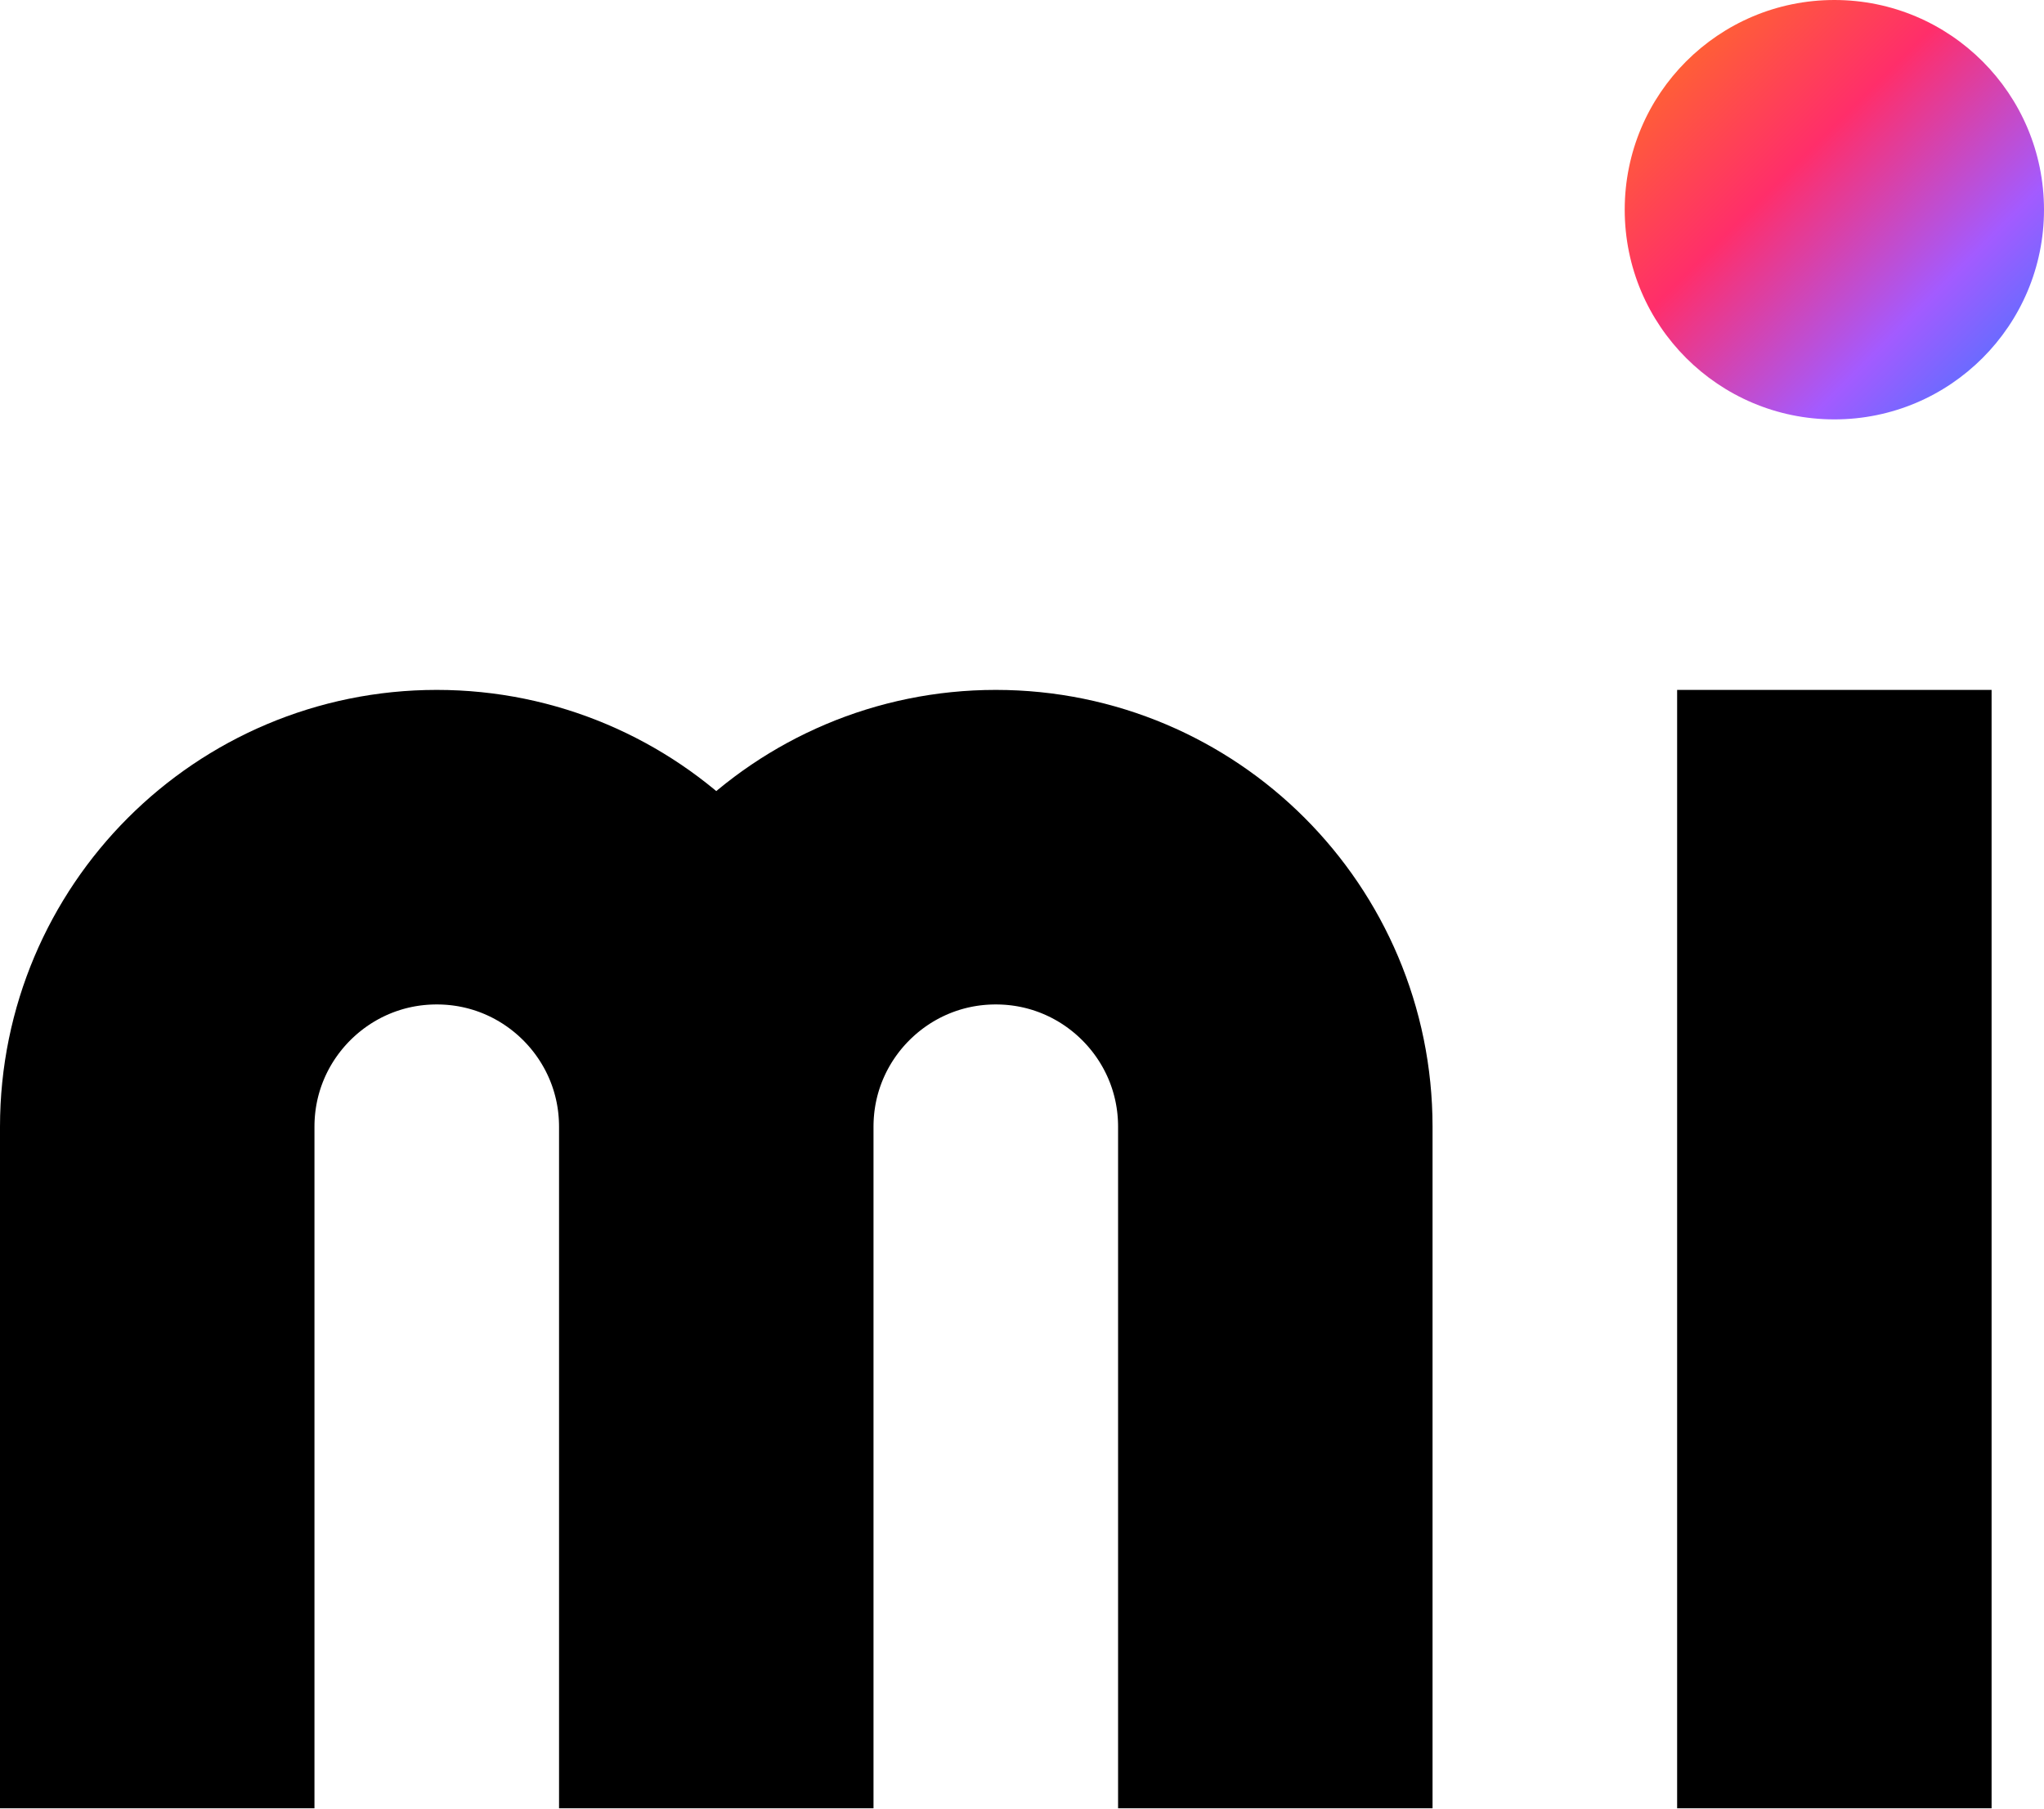
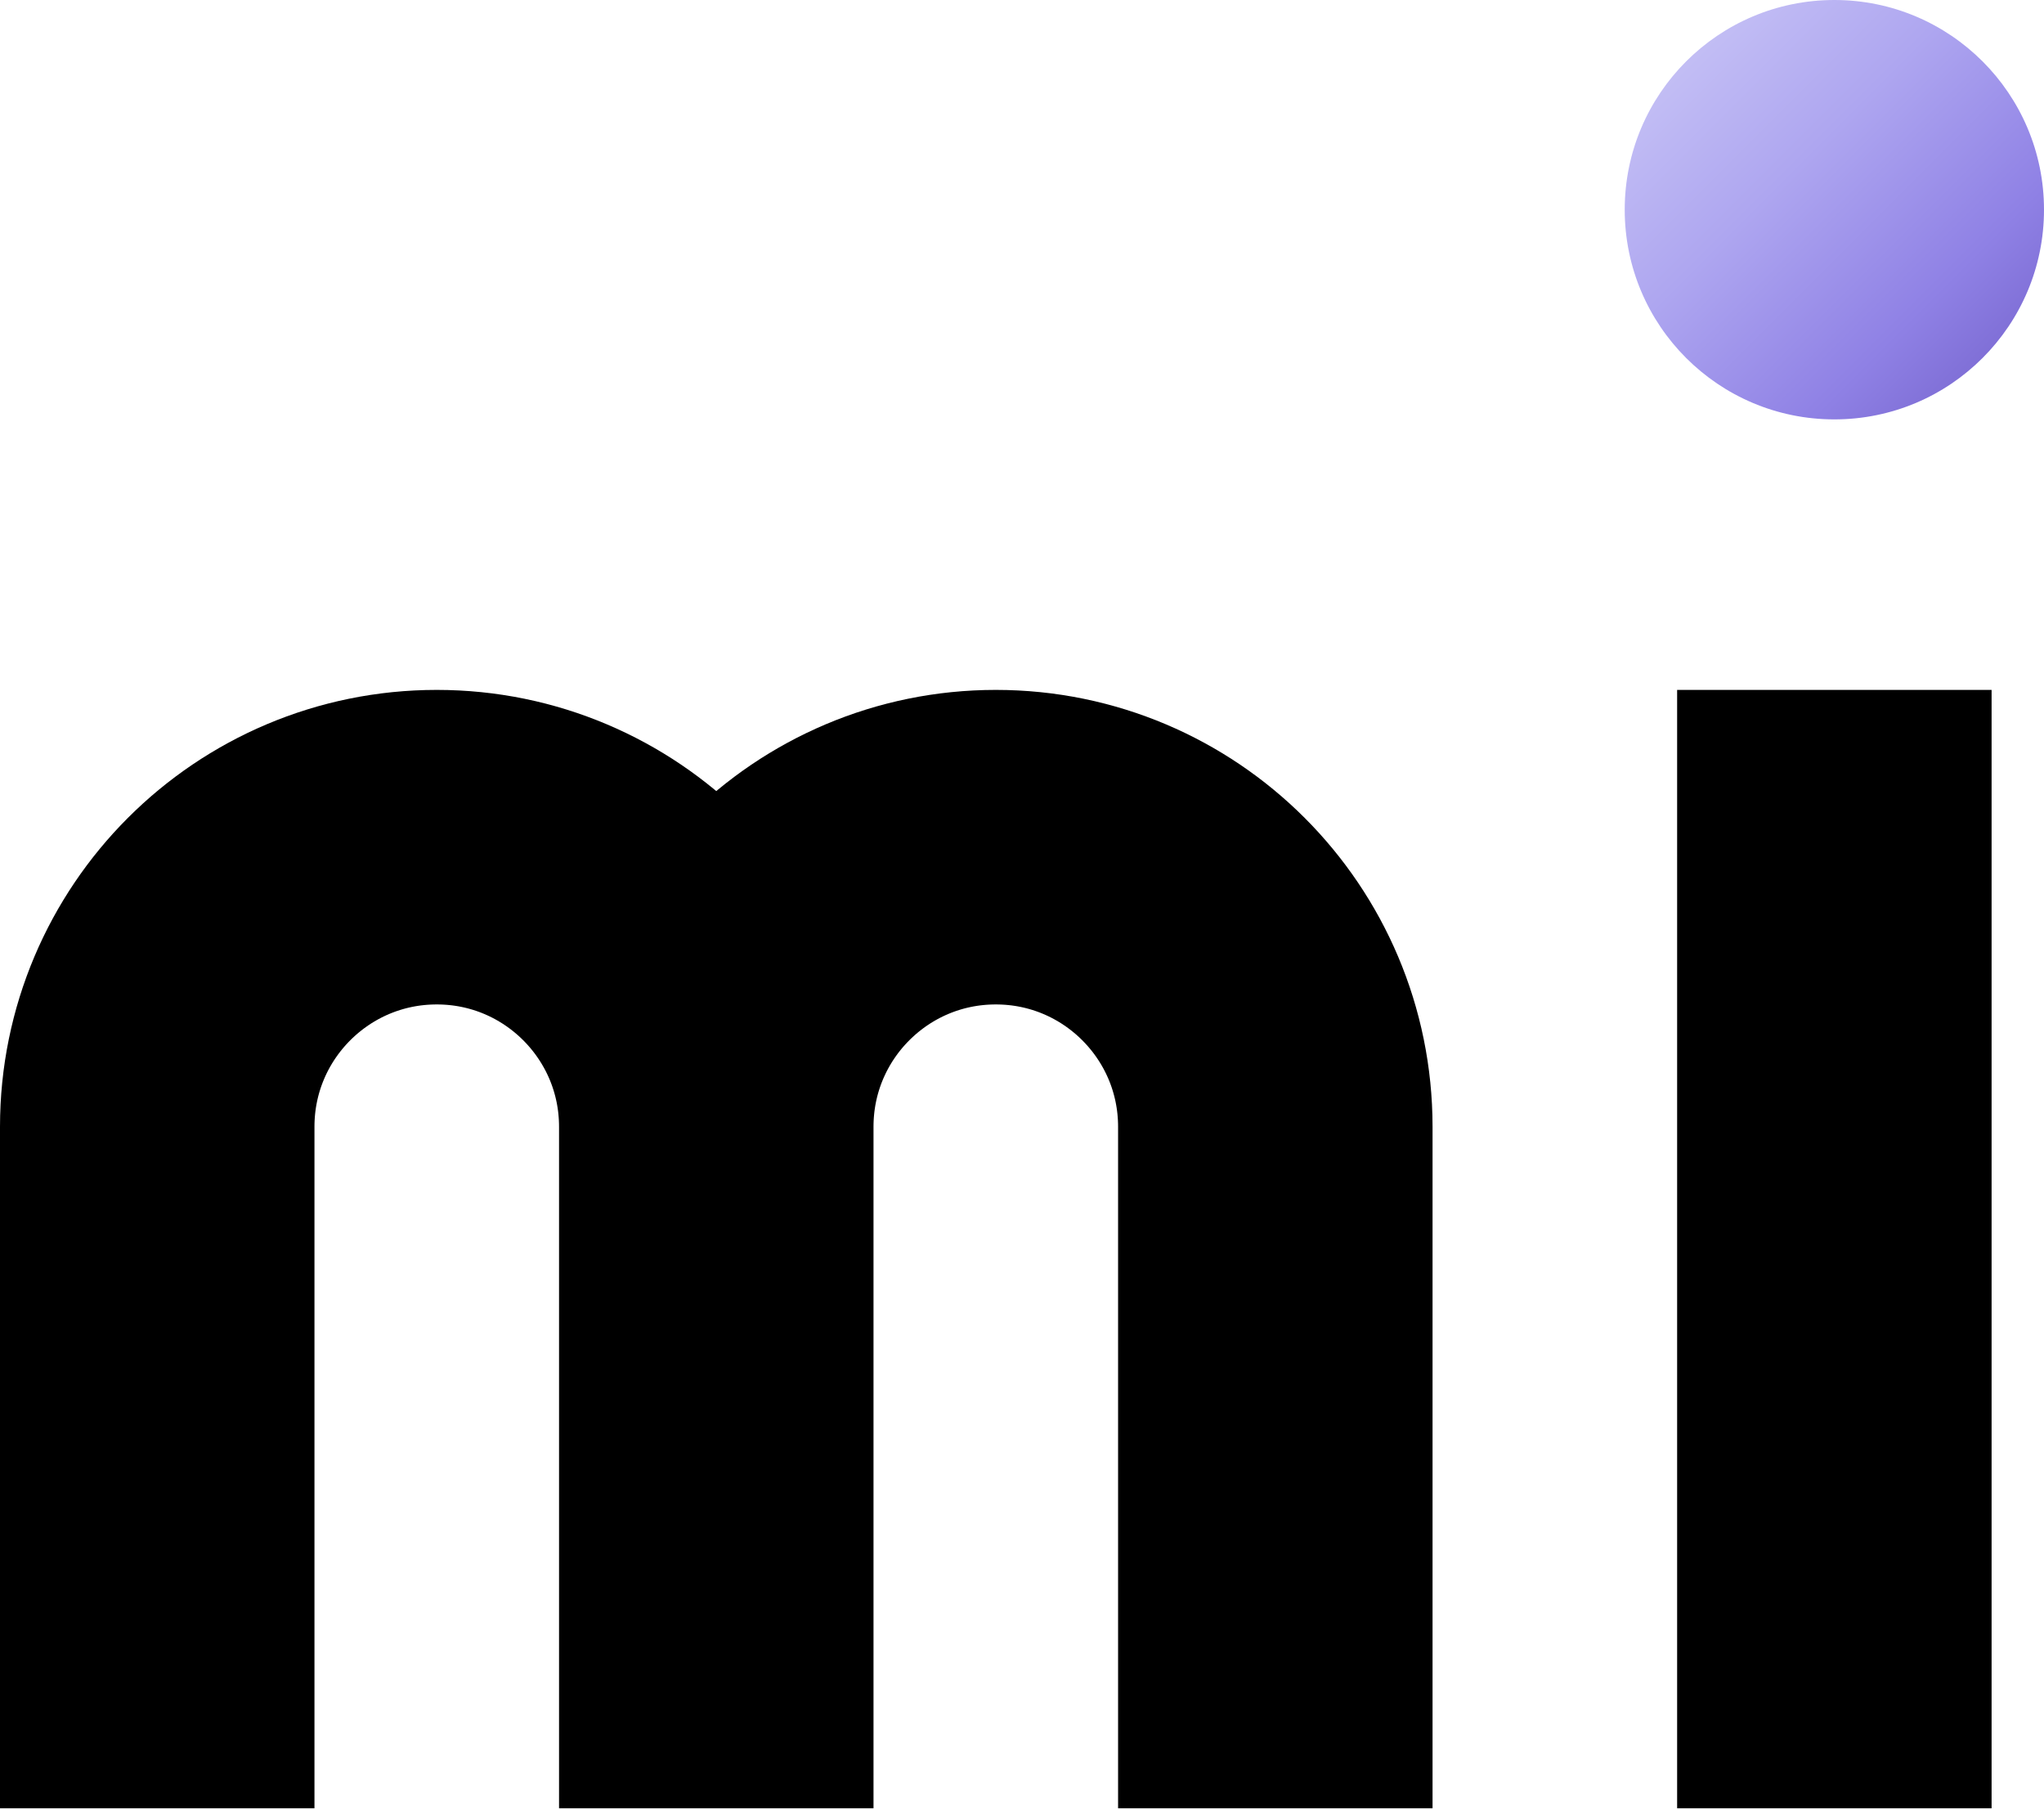
<svg xmlns="http://www.w3.org/2000/svg" viewBox="0 -39.48 117 103.48" role="img" aria-label="mi">
  <defs>
    <linearGradient id="mi-dot" x1="0" y1="0" x2="1" y2="1">
-       <stop offset="0" stop-color="#FF7A1A" />
-       <stop offset="0.4" stop-color="#FF2E6A" />
-       <stop offset="0.72" stop-color="#A35BFF" />
-       <stop offset="1" stop-color="#2F7BFF" />
+       <stop offset="0" stop-color="#CECBF7" />
+       <stop offset="0.4" stop-color="#AEA6F0" />
+       <stop offset="0.72" stop-color="#8F81E5" />
+       <stop offset="1" stop-color="#705DC8" />
    </linearGradient>
  </defs>
  <path d="M9 64V25a16 16 0 0 1 32 0v39M41 25a16 16 0 0 1 32 0v39M105 64V0" fill="none" stroke="currentColor" stroke-width="18" />
  <circle cx="105" cy="-27.48" r="12" fill="url(#mi-dot)" />
</svg>
